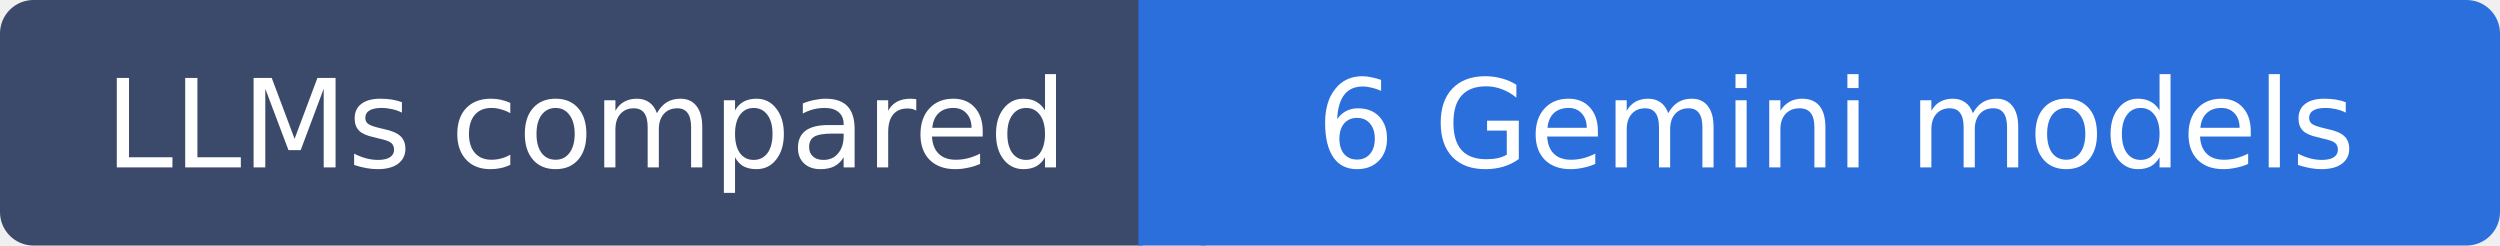
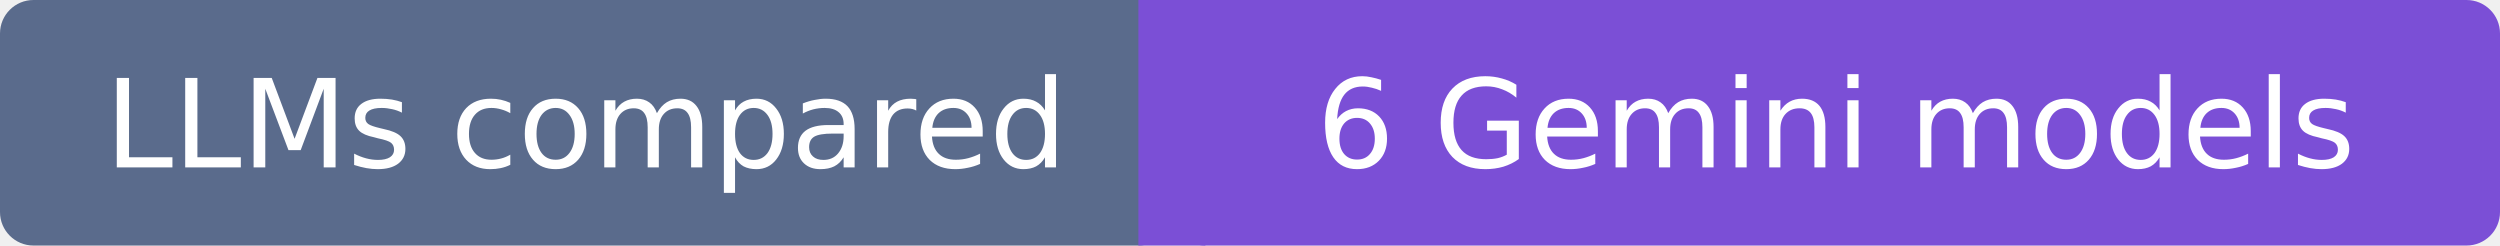
<svg xmlns="http://www.w3.org/2000/svg" width="224" height="22" role="img" aria-label="LLMs compared: 6 Gemini models">
-   <rect width="105" height="22" rx="3" fill="#3b4a6b" />
-   <rect x="105" width="119" height="22" rx="3" fill="#2a6fdb" />
-   <rect x="102" width="6" height="22" fill="#2a6fdb" />
+   <rect width="105" height="22" rx="3" fill="#5a6b8c" />
+   <rect x="105" width="119" height="22" rx="3" fill="#7b4fd6" />
+   <rect x="102" width="6" height="22" fill="#7b4fd6" />
  <g fill="#fff" font-family="Verdana,DejaVu Sans,sans-serif" font-size="11" text-anchor="middle">
    <text x="52.5" y="15">LLMs compared</text>
    <text x="164.5" y="15">6 Gemini models</text>
  </g>
</svg>
